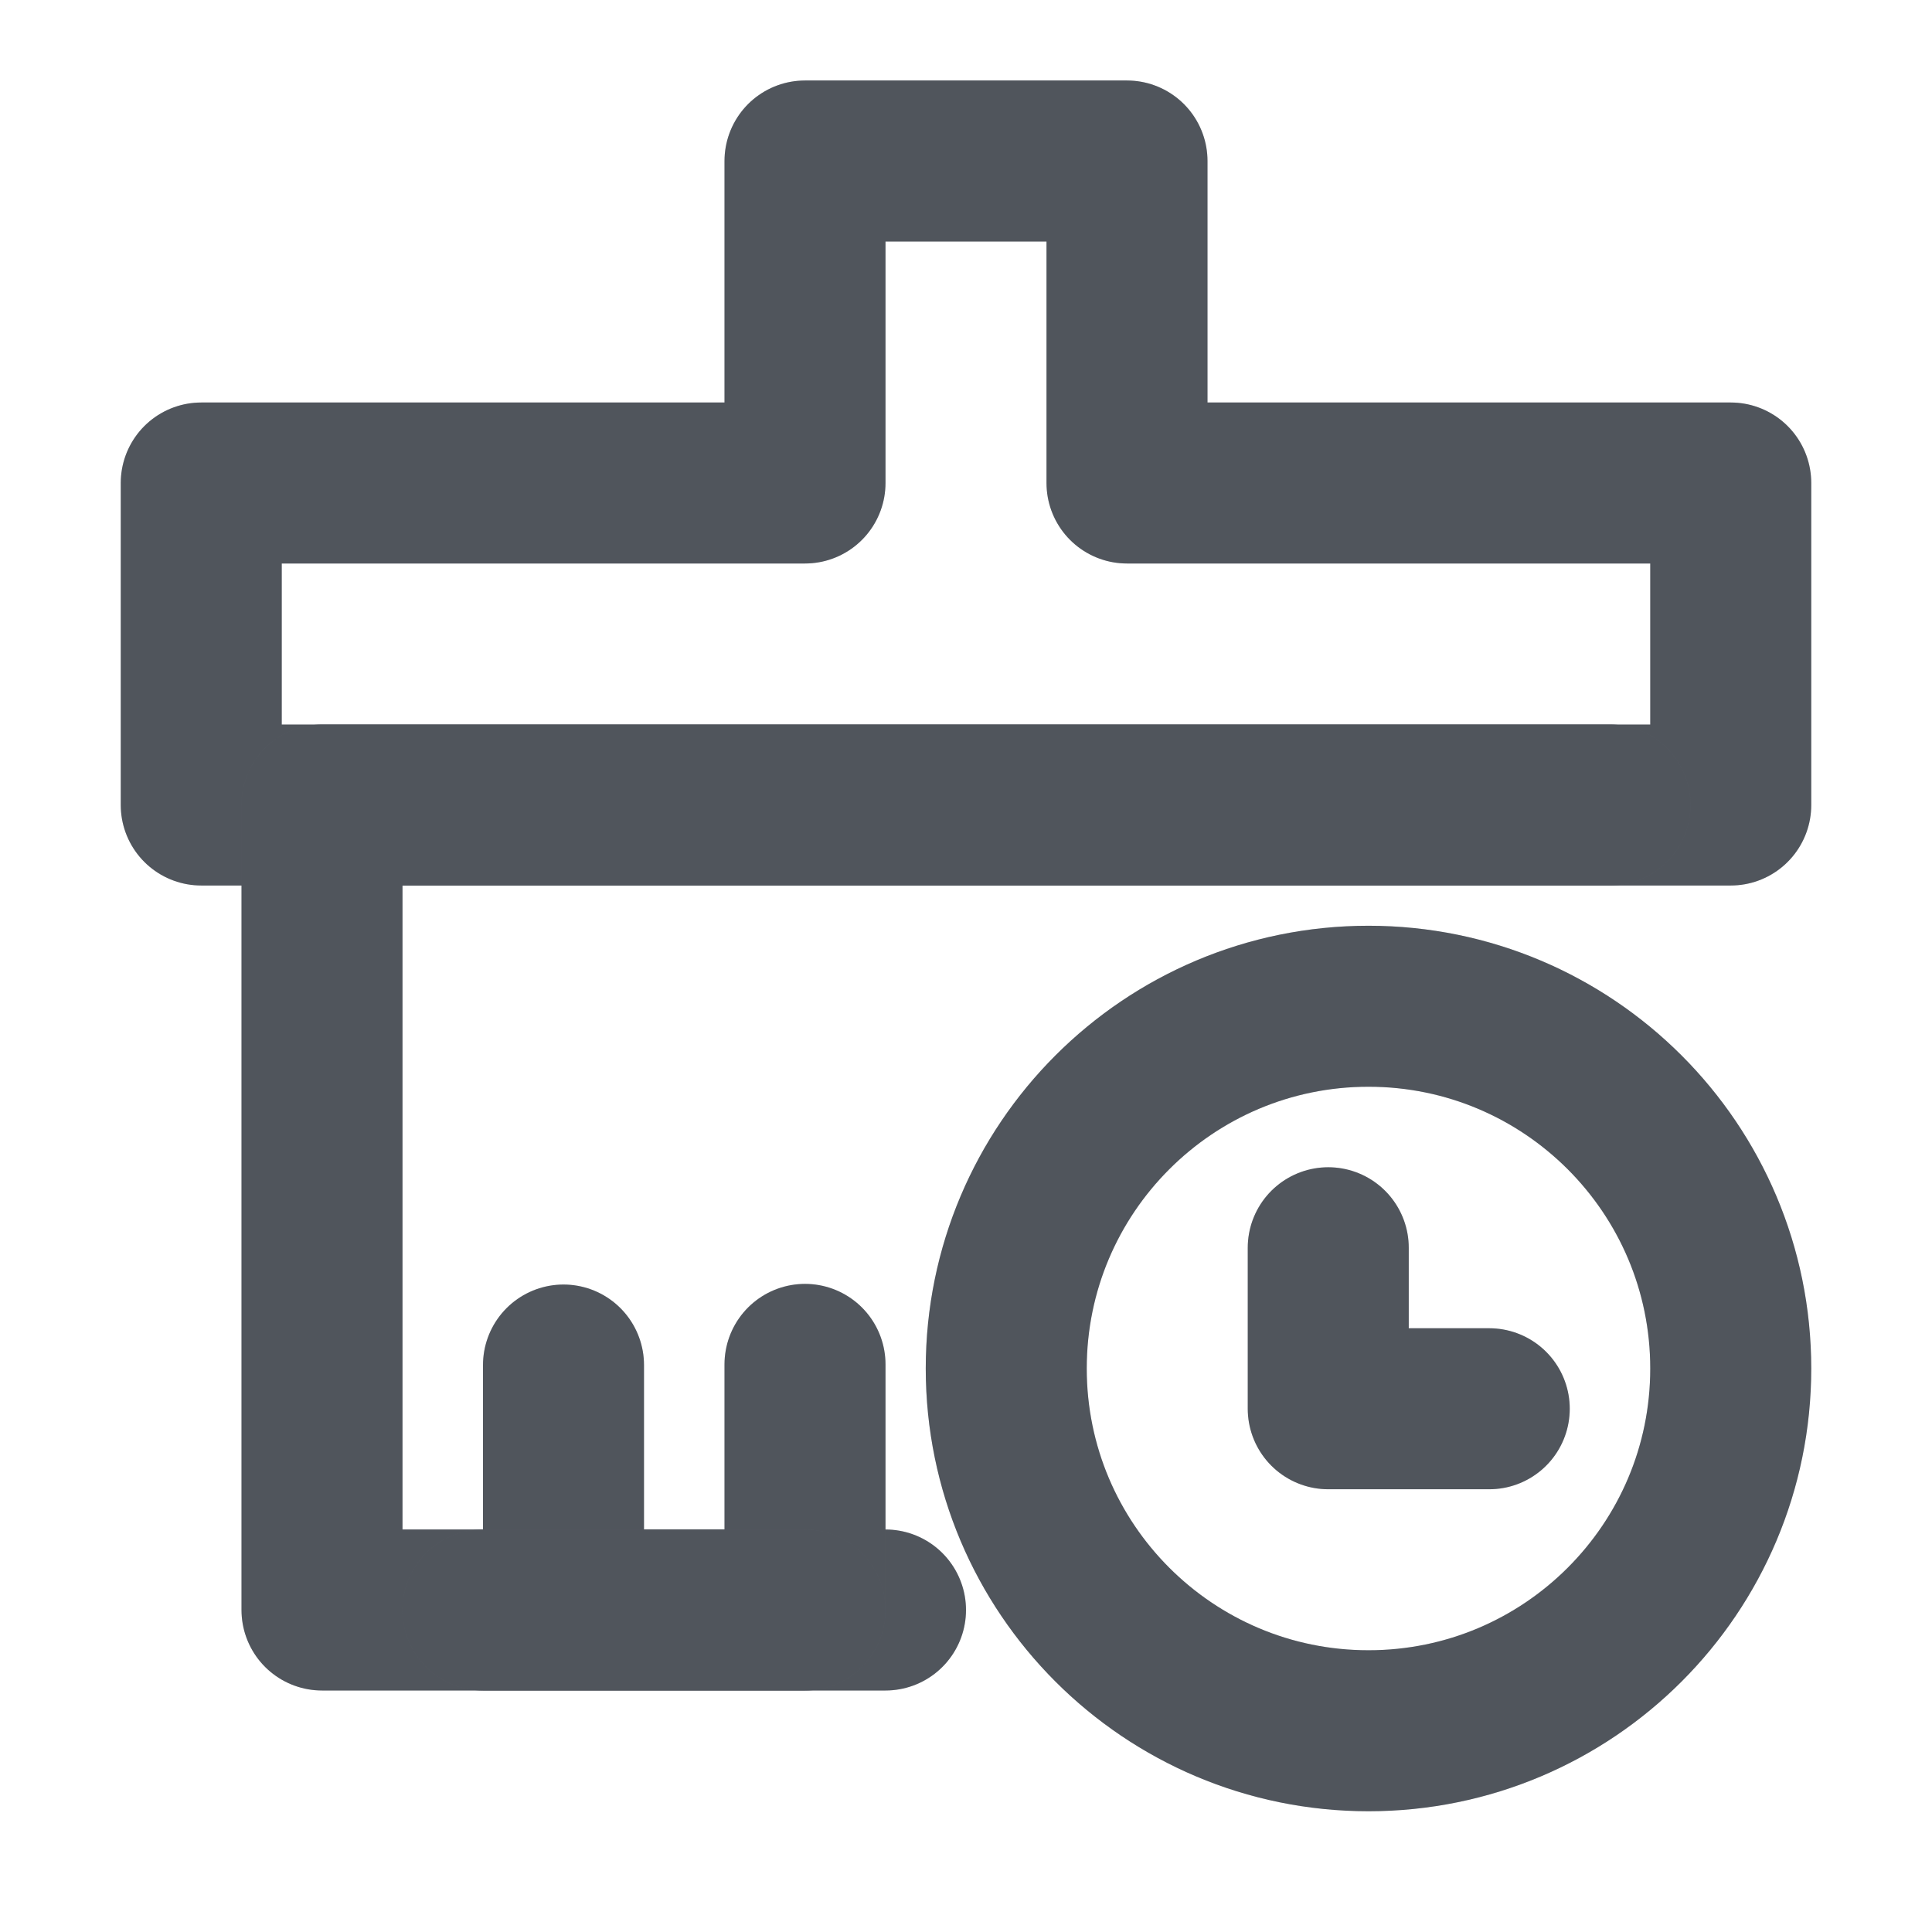
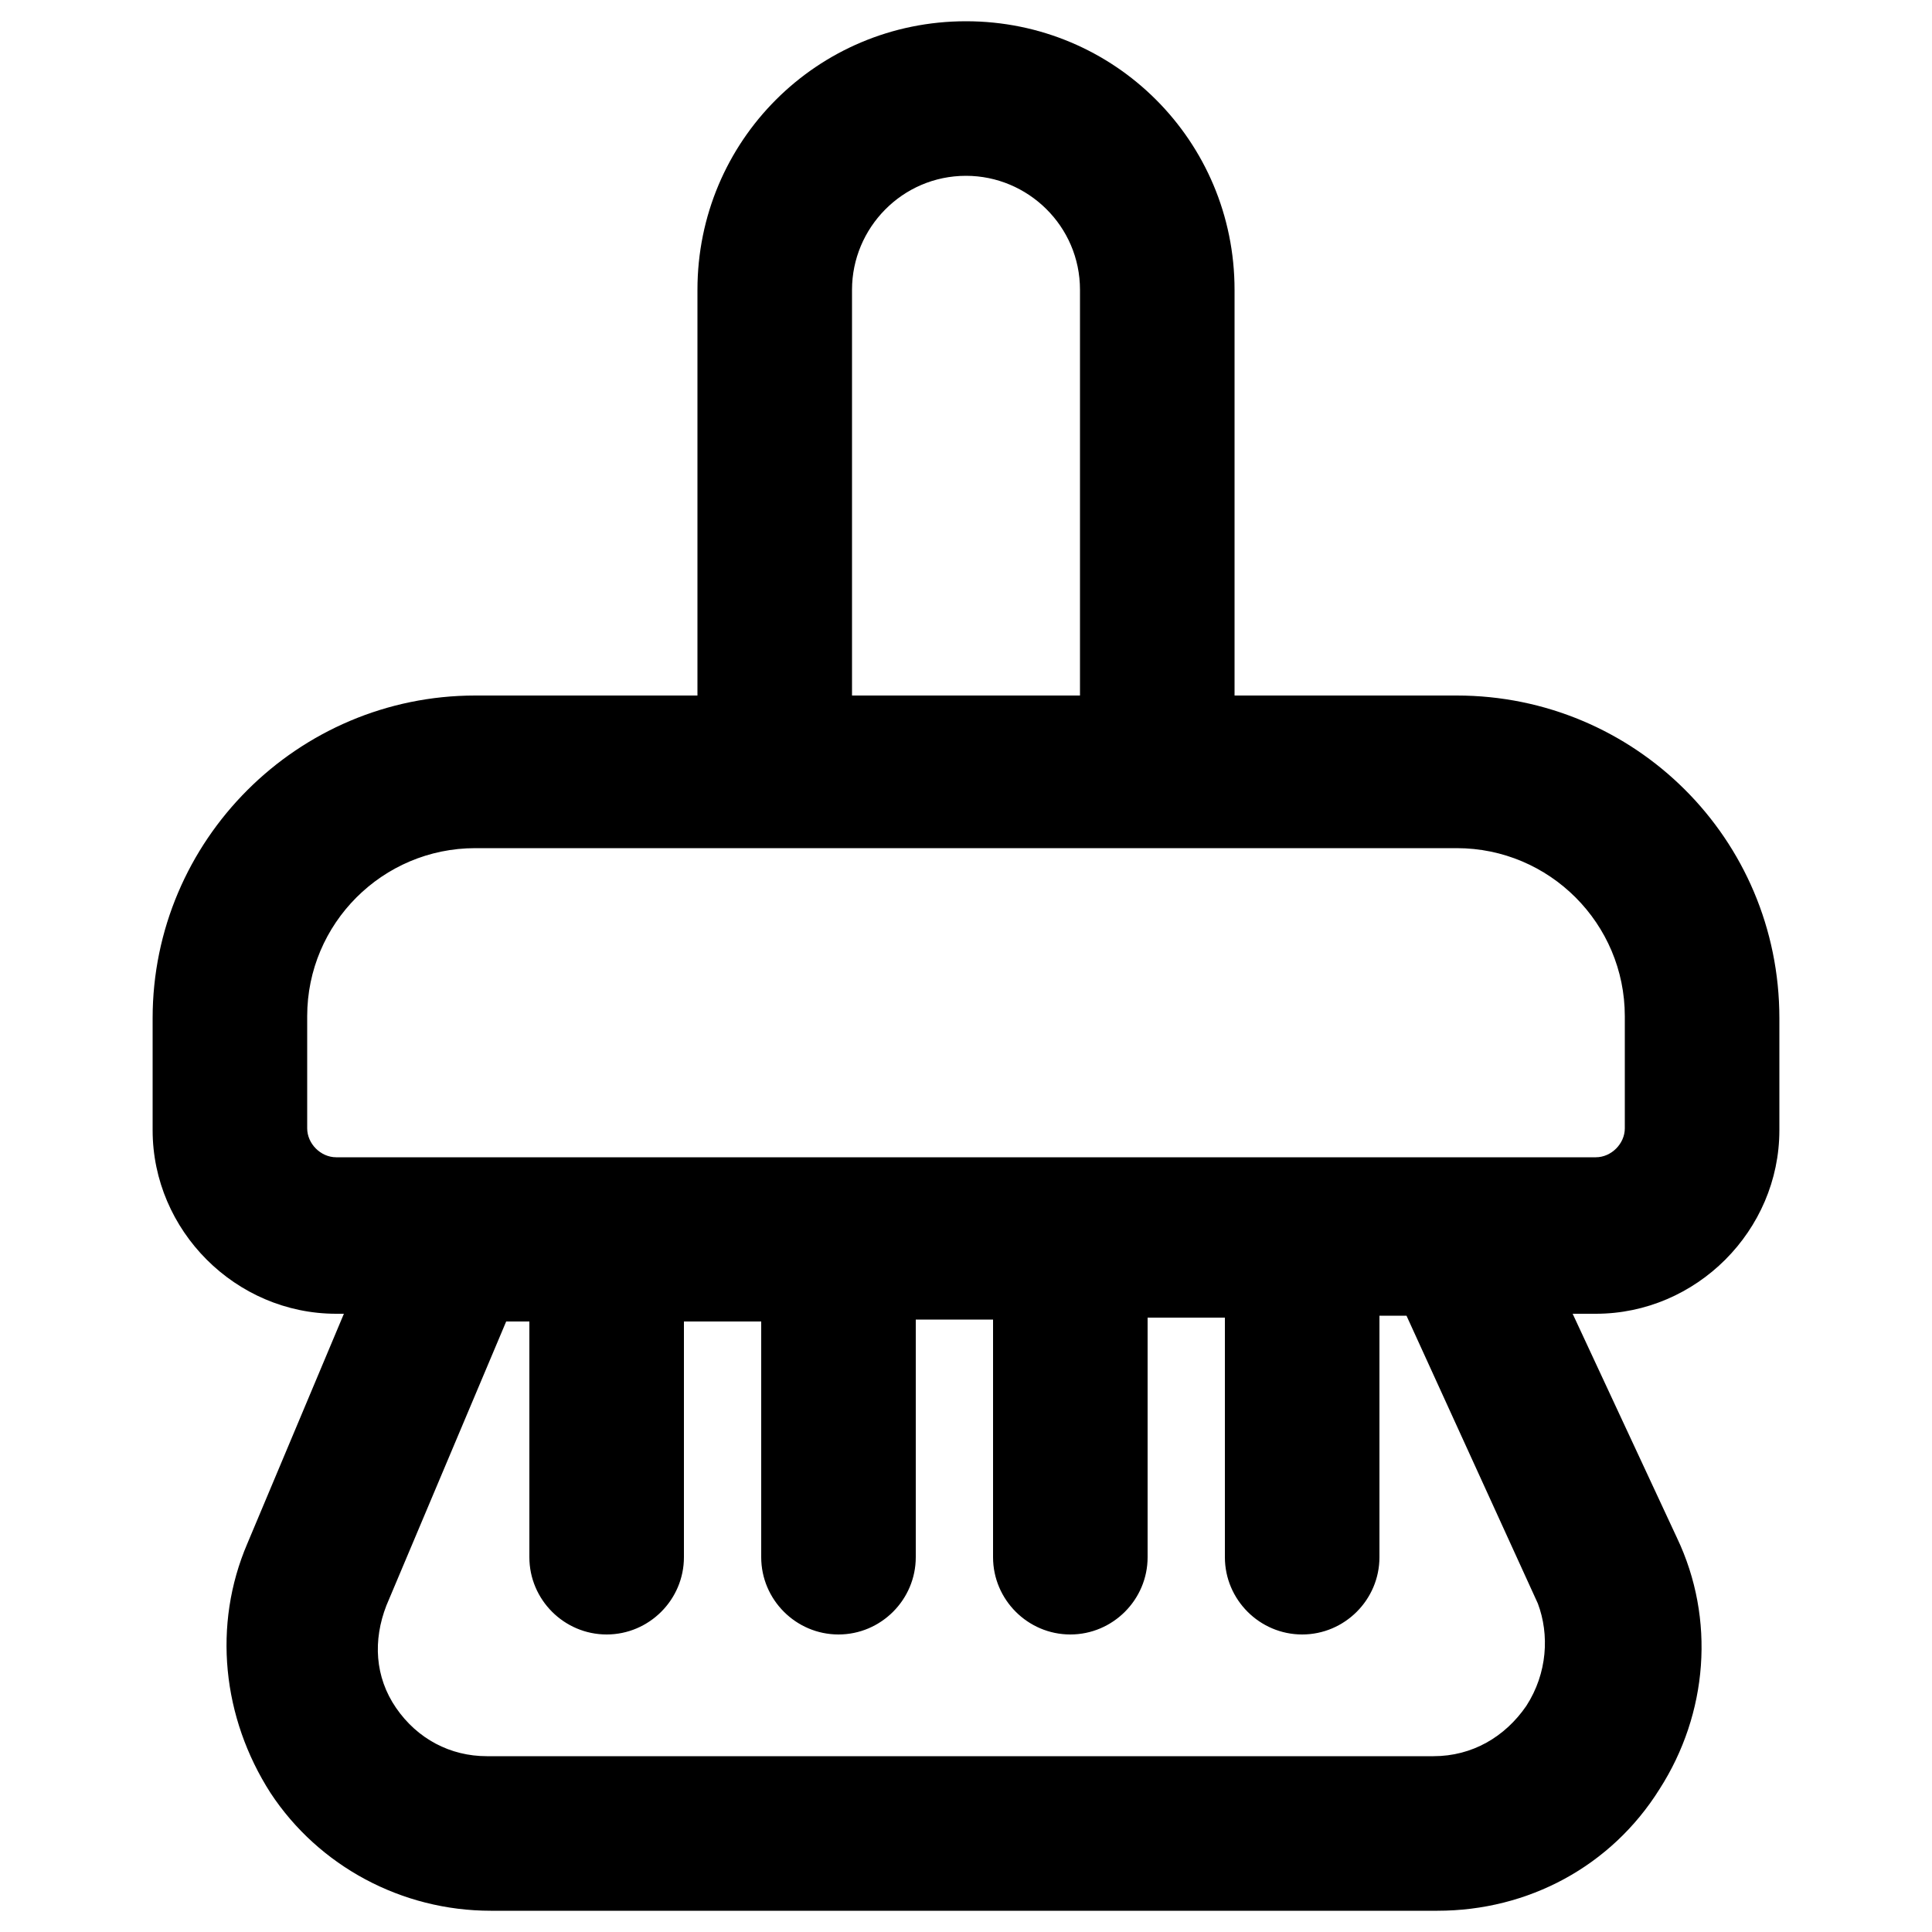
- <svg xmlns="http://www.w3.org/2000/svg" fill="none" viewBox="0 0 24 24">
-   <path stroke-linejoin="round" stroke-linecap="round" stroke-width="2" stroke="#646A73" d="M10 2h4v4h7.5v4h-19V6H10V2Z" clip-rule="evenodd" />
-   <path stroke-linejoin="round" stroke-linecap="round" stroke-width="2" stroke-opacity=".2" stroke="#000" d="M10 2h4v4h7.5v4h-19V6H10V2Z" clip-rule="evenodd" />
-   <path stroke-linejoin="round" stroke-linecap="round" stroke-width="2" stroke="#646A73" d="M20 10H4v10h7" />
-   <path stroke-linejoin="round" stroke-linecap="round" stroke-width="2" stroke-opacity=".2" stroke="#000" d="M20 10H4v10h7" />
-   <path stroke-linejoin="round" stroke-linecap="round" stroke-width="2" stroke="#646A73" d="M7 19.949v-2.992" />
-   <path stroke-linejoin="round" stroke-linecap="round" stroke-width="2" stroke-opacity=".2" stroke="#000" d="M7 19.949v-2.992" />
-   <path stroke-linejoin="round" stroke-linecap="round" stroke-width="2" stroke="#646A73" d="M10 19.949v-3" />
-   <path stroke-linejoin="round" stroke-linecap="round" stroke-width="2" stroke-opacity=".2" stroke="#000" d="M10 19.949v-3" />
-   <path stroke-linejoin="round" stroke-linecap="round" stroke-width="2" stroke="#646A73" d="M6 20h4" />
-   <path stroke-linejoin="round" stroke-linecap="round" stroke-width="2" stroke-opacity=".2" stroke="#000" d="M6 20h4" />
-   <path stroke-width="2" stroke="#646A73" d="M17 21.5a4.5 4.5 0 1 0 0-9 4.5 4.5 0 0 0 0 9Z" />
-   <path stroke-width="2" stroke-opacity=".2" stroke="#000" d="M17 21.5a4.5 4.5 0 1 0 0-9 4.5 4.5 0 0 0 0 9Z" />
-   <path stroke-linejoin="round" stroke-linecap="round" stroke-width="2" stroke="#646A73" d="M16.5 15.5v2h2" />
-   <path stroke-linejoin="round" stroke-linecap="round" stroke-width="2" stroke-opacity=".2" stroke="#000" d="M16.5 15.5v2h2" />
+ <svg xmlns="http://www.w3.org/2000/svg" t="1676621406503" class="icon" viewBox="0 0 1024 1024" version="1.1" p-id="1415" width="300" height="300">
+   <path d="M772.096 368.64H654.336V153.6c0-78.848-63.488-142.336-142.336-142.336S369.664 74.752 369.664 153.6v215.04H251.904c-94.208 0-171.008 76.8-171.008 171.008v59.392c0 53.248 44.032 97.28 97.28 97.28h4.096l-51.2 121.856c-18.432 43.008-13.312 92.16 12.288 132.096 25.6 38.912 69.632 62.464 116.736 62.464h501.76c48.128 0 92.16-23.552 117.76-64.512 25.6-39.936 29.696-90.112 9.216-133.12L833.536 696.32h12.288c53.248 0 97.28-44.032 97.28-97.28v-59.392c0-95.232-76.8-171.008-171.008-171.008zM451.584 153.6c0-32.768 26.624-60.416 60.416-60.416 32.768 0 60.416 26.624 60.416 60.416v215.04H451.584V153.6zM808.96 904.192c-11.264 16.384-28.672 26.624-49.152 26.624h-501.76c-19.456 0-36.864-9.216-48.128-25.6s-12.288-35.84-5.12-54.272l63.488-150.528h12.288v124.928c0 22.528 18.432 40.96 40.96 40.96s40.96-18.432 40.96-40.96v-122.88-2.048h40.96v124.928c0 22.528 18.432 40.96 40.96 40.96s40.96-18.432 40.96-40.96v-122.88-3.072h40.96v125.952c0 22.528 18.432 40.96 40.96 40.96s40.96-18.432 40.96-40.96v-122.88-4.096h40.96v126.976c0 22.528 18.432 40.96 40.96 40.96s40.96-18.432 40.96-40.96v-122.88-5.12h14.336L815.104 849.92c6.144 16.384 5.12 36.864-6.144 54.272z m52.224-306.176c0 8.192-7.168 15.36-15.36 15.36H178.176c-8.192 0-15.36-7.168-15.36-15.36v-59.392c0-49.152 39.936-89.088 89.088-89.088h520.192c49.152 0 89.088 39.936 89.088 89.088v59.392z" fill="#000000" p-id="1416" />
</svg>
